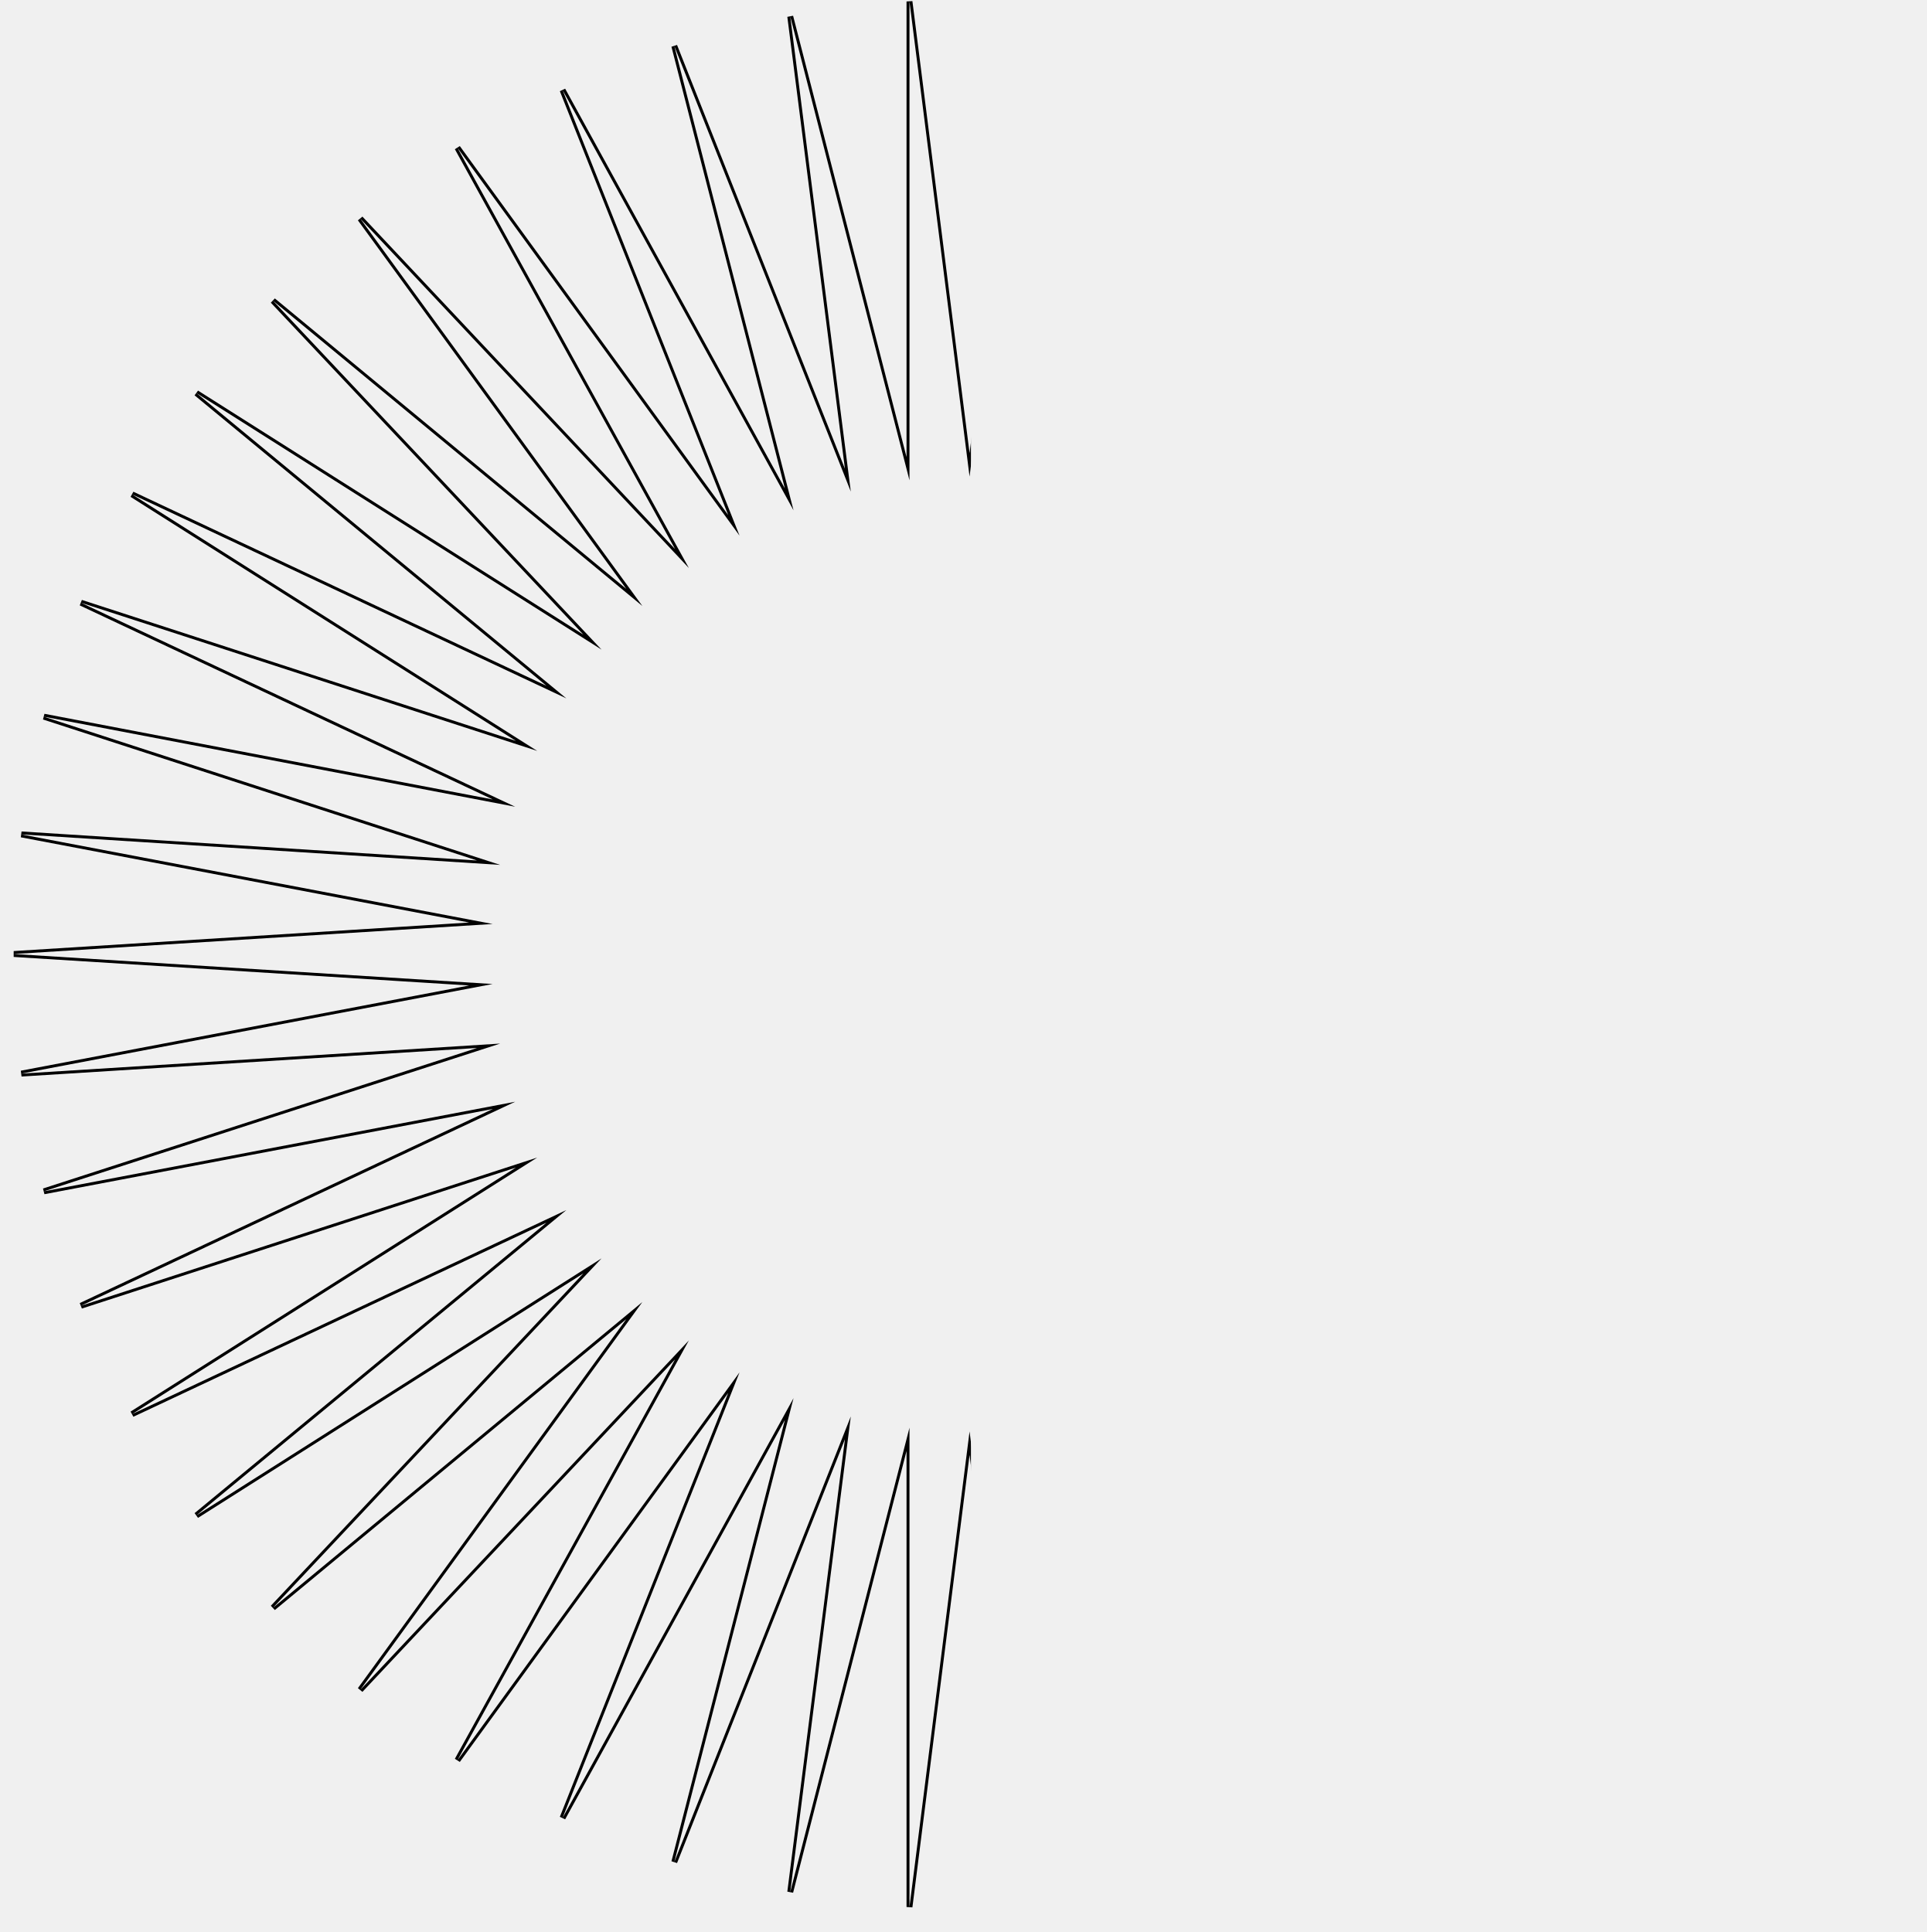
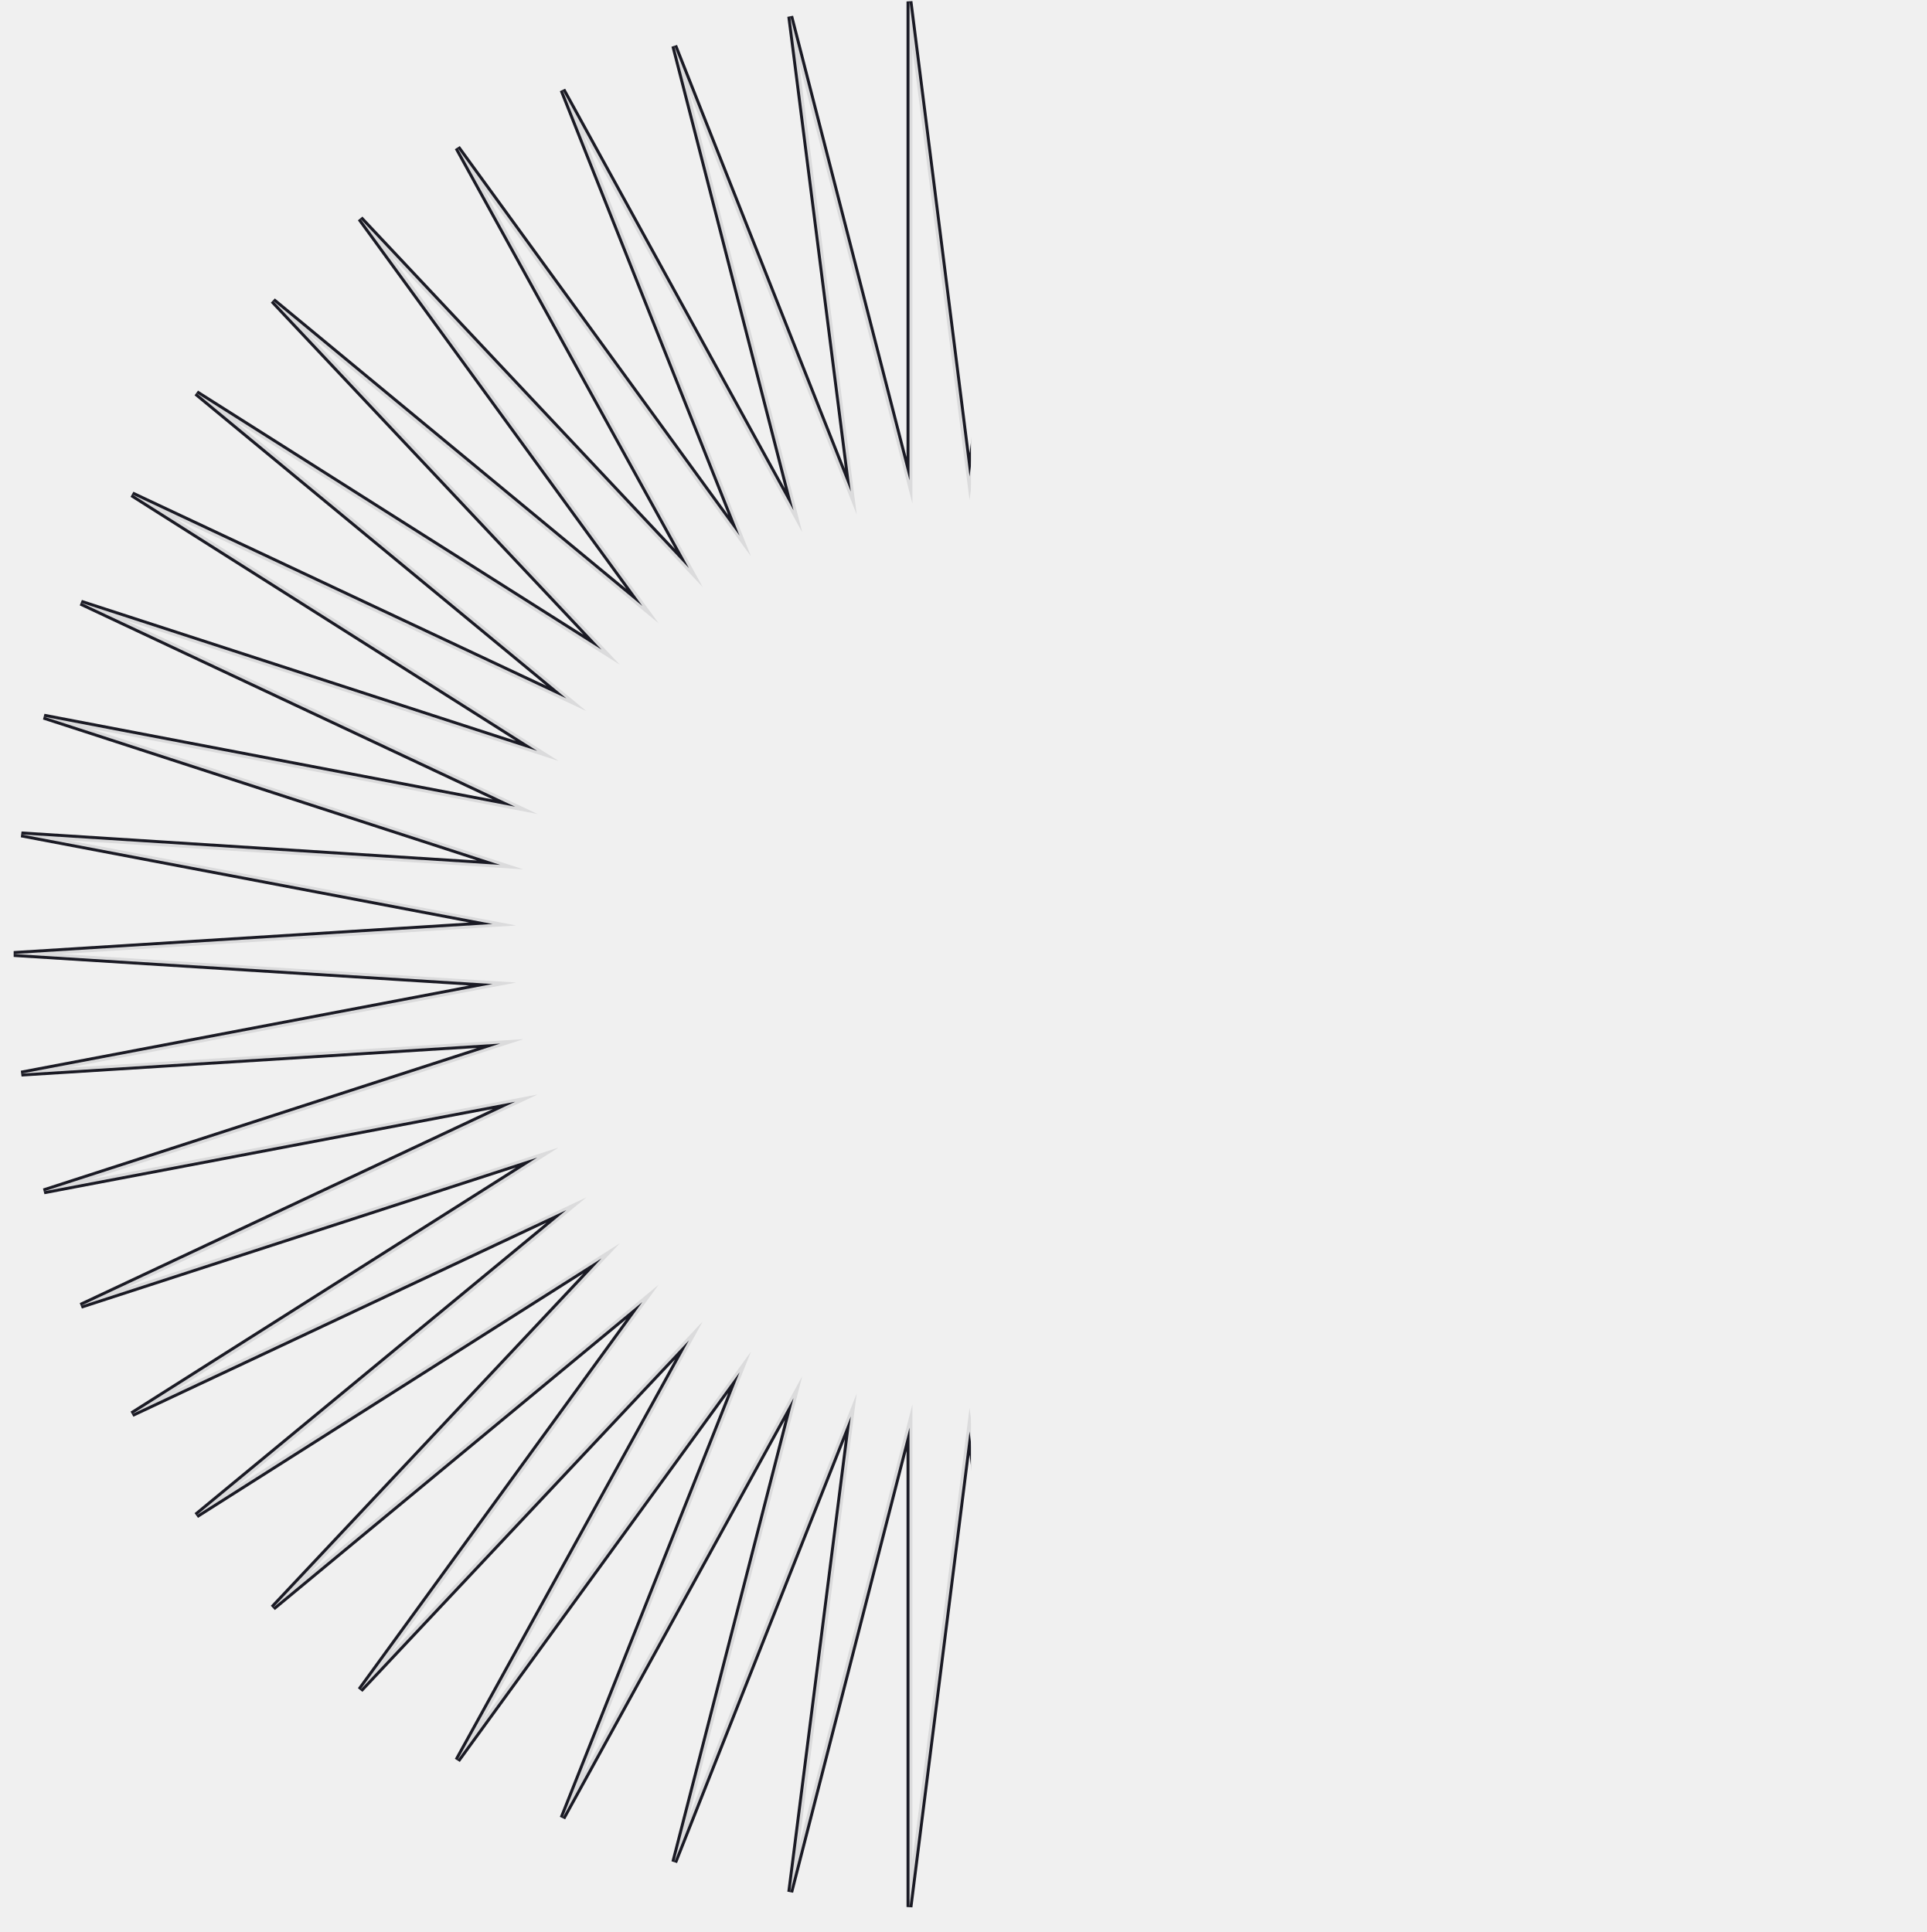
<svg xmlns="http://www.w3.org/2000/svg" viewBox="0 0 655 657" fill="none">
  <mask id="mask0_341_593" style="mask-type:alpha" maskUnits="userSpaceOnUse" x="4" y="0" width="651" height="649">
-     <mask id="path-1-outside-1_341_593" maskUnits="userSpaceOnUse" x="3.711" y="-0.5" width="651" height="650" fill="black">
+     <mask id="path-1-outside-1_341_593" maskUnits="userSpaceOnUse" x="3.711" y="-0.5" width="651" height="650" fill="#1A1A24">
      <rect fill="white" x="3.711" y="-0.5" width="651" height="650" />
      <path d="M329.641 162.061L350.068 0.5L349.909 163.337L390.445 5.604L370.017 167.165L430.024 15.651L389.488 173.545L468.007 30.643L407.841 182.157L503.756 50.26L425.077 193.162L536.632 74.343L440.876 206.08L566.475 102.253L454.761 220.913L592.489 133.673L466.73 237.499L614.353 168.122L476.625 255.362L631.749 204.964L484.126 274.341L644.356 243.719L489.233 294.118L652.017 283.751L491.786 314.213L654.57 324.42L491.786 334.628L652.017 365.09L489.233 354.883L644.356 405.121L484.126 374.659L631.749 444.036L476.625 393.638L614.353 480.878L466.73 411.501L592.489 515.328L454.761 427.928L566.475 546.747L440.876 442.76L536.632 574.657L425.077 455.838L503.756 598.58L407.841 466.684L468.007 618.197L389.488 475.455L430.024 633.189L370.017 481.676L390.445 643.396L349.909 485.503L350.068 648.5L329.641 486.779L309.213 648.5L309.213 485.503L268.676 643.396L289.264 481.676L229.257 633.189L269.794 475.455L191.274 618.197L251.44 466.684L155.526 598.58L234.205 455.838L122.49 574.657L218.405 442.76L92.806 546.747L204.52 427.928L66.792 515.328L192.551 411.501L44.928 480.878L182.656 393.638L27.533 444.036L175.155 374.659L14.925 405.121L170.048 354.883L7.264 365.09L167.495 334.628L4.711 324.42L167.495 314.213L7.264 283.751L170.048 294.118L14.925 243.719L175.155 274.341L27.533 204.964L182.656 255.362L44.928 168.122L192.551 237.499L66.792 133.673L204.52 220.913L92.806 102.253L218.405 206.08L122.49 74.343L234.205 193.162L155.526 50.26L251.44 182.157L191.274 30.643L269.794 173.545L229.257 15.651L289.264 167.165L268.676 5.604L309.213 163.337V0.5L329.641 162.061Z" />
    </mask>
-     <path d="M329.641 162.061L350.068 0.5L349.909 163.337L390.445 5.604L370.017 167.165L430.024 15.651L389.488 173.545L468.007 30.643L407.841 182.157L503.756 50.26L425.077 193.162L536.632 74.343L440.876 206.08L566.475 102.253L454.761 220.913L592.489 133.673L466.73 237.499L614.353 168.122L476.625 255.362L631.749 204.964L484.126 274.341L644.356 243.719L489.233 294.118L652.017 283.751L491.786 314.213L654.57 324.42L491.786 334.628L652.017 365.09L489.233 354.883L644.356 405.121L484.126 374.659L631.749 444.036L476.625 393.638L614.353 480.878L466.73 411.501L592.489 515.328L454.761 427.928L566.475 546.747L440.876 442.76L536.632 574.657L425.077 455.838L503.756 598.58L407.841 466.684L468.007 618.197L389.488 475.455L430.024 633.189L370.017 481.676L390.445 643.396L349.909 485.503L350.068 648.5L329.641 486.779L309.213 648.5L309.213 485.503L268.676 643.396L289.264 481.676L229.257 633.189L269.794 475.455L191.274 618.197L251.44 466.684L155.526 598.58L234.205 455.838L122.49 574.657L218.405 442.76L92.806 546.747L204.52 427.928L66.792 515.328L192.551 411.501L44.928 480.878L182.656 393.638L27.533 444.036L175.155 374.659L14.925 405.121L170.048 354.883L7.264 365.09L167.495 334.628L4.711 324.42L167.495 314.213L7.264 283.751L170.048 294.118L14.925 243.719L175.155 274.341L27.533 204.964L182.656 255.362L44.928 168.122L192.551 237.499L66.792 133.673L204.52 220.913L92.806 102.253L218.405 206.08L122.49 74.343L234.205 193.162L155.526 50.26L251.44 182.157L191.274 30.643L269.794 173.545L229.257 15.651L289.264 167.165L268.676 5.604L309.213 163.337V0.5L329.641 162.061Z" stroke="black" stroke-width="2" stroke-miterlimit="10" mask="url(#path-1-outside-1_341_593)" />
+     <path d="M329.641 162.061L350.068 0.5L349.909 163.337L390.445 5.604L370.017 167.165L430.024 15.651L389.488 173.545L468.007 30.643L407.841 182.157L503.756 50.26L425.077 193.162L536.632 74.343L440.876 206.08L566.475 102.253L454.761 220.913L592.489 133.673L466.73 237.499L614.353 168.122L476.625 255.362L631.749 204.964L484.126 274.341L644.356 243.719L489.233 294.118L652.017 283.751L491.786 314.213L654.57 324.42L491.786 334.628L652.017 365.09L489.233 354.883L644.356 405.121L484.126 374.659L631.749 444.036L476.625 393.638L614.353 480.878L466.73 411.501L592.489 515.328L454.761 427.928L566.475 546.747L440.876 442.76L536.632 574.657L425.077 455.838L503.756 598.58L407.841 466.684L468.007 618.197L389.488 475.455L430.024 633.189L370.017 481.676L390.445 643.396L349.909 485.503L350.068 648.5L329.641 486.779L309.213 648.5L309.213 485.503L268.676 643.396L289.264 481.676L229.257 633.189L269.794 475.455L191.274 618.197L251.44 466.684L155.526 598.58L234.205 455.838L122.49 574.657L218.405 442.76L92.806 546.747L204.52 427.928L66.792 515.328L192.551 411.501L44.928 480.878L182.656 393.638L27.533 444.036L175.155 374.659L14.925 405.121L170.048 354.883L7.264 365.09L167.495 334.628L4.711 324.42L167.495 314.213L7.264 283.751L170.048 294.118L14.925 243.719L175.155 274.341L27.533 204.964L182.656 255.362L44.928 168.122L192.551 237.499L66.792 133.673L204.52 220.913L92.806 102.253L218.405 206.08L122.49 74.343L234.205 193.162L155.526 50.26L251.44 182.157L191.274 30.643L269.794 173.545L229.257 15.651L289.264 167.165L268.676 5.604L309.213 163.337V0.5L329.641 162.061Z" stroke="#1A1A24" stroke-width="2" stroke-miterlimit="10" mask="url(#path-1-outside-1_341_593)" />
  </mask>
  <g mask="url(#mask0_341_593)">
-     <rect x="-822.721" y="-37.617" width="1152.83" height="702.852" rx="45" fill="black" />
+     <rect x="-822.721" y="-37.617" width="1152.83" height="702.852" rx="45" fill="#1A1A24" />
  </g>
</svg>
